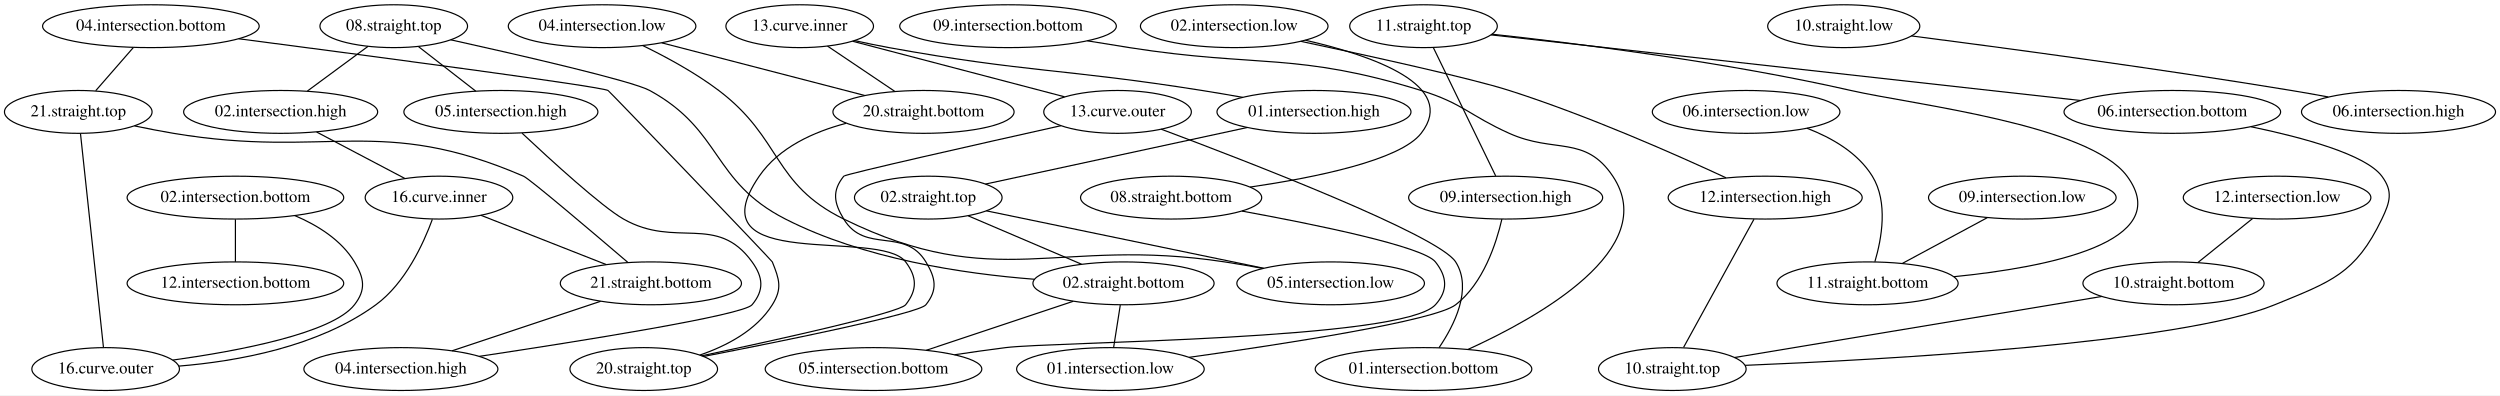
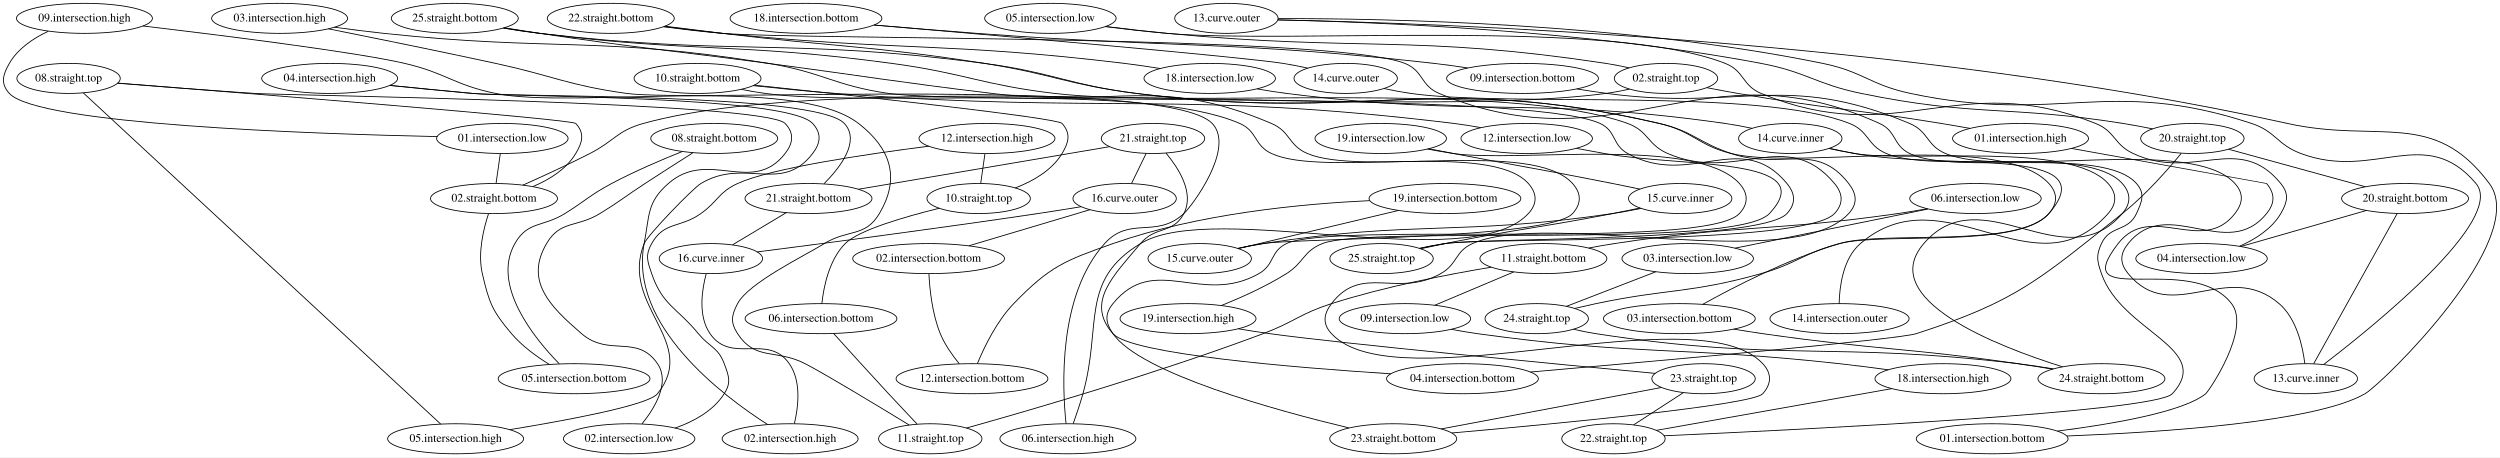
- <svg xmlns="http://www.w3.org/2000/svg" width="2100pt" height="332pt" viewBox="0.00 0.00 2099.99 332.00">
-   <g id="graph0" class="graph" transform="scale(1 1) rotate(0) translate(4 328)">
-     <polygon fill="white" stroke="transparent" points="-4,4 -4,-328 2095.99,-328 2095.99,4 -4,4" />
+ <svg xmlns="http://www.w3.org/2000/svg" width="2997pt" height="548pt" viewBox="0.00 0.00 2996.98 548.00">
+   <g id="graph0" class="graph" transform="scale(1 1) rotate(0) translate(4 544)">
+     <polygon fill="white" stroke="transparent" points="-4,4 -4,-544 2992.98,-544 2992.98,4 -4,4" />
    <g id="node1" class="node">
-       <ellipse fill="none" stroke="black" cx="326.74" cy="-306" rx="61.99" ry="18" />
-       <text text-anchor="middle" x="326.74" y="-302.3" font-family="Times,serif" font-size="14.00">08.straight.top</text>
+       <ellipse fill="none" stroke="black" cx="1179.2" cy="-378" rx="81.49" ry="18" />
+       <text text-anchor="middle" x="1179.2" y="-374.3" font-family="Times,serif" font-size="14.00">12.intersection.high</text>
    </g>
    <g id="node2" class="node">
-       <ellipse fill="none" stroke="black" cx="231.74" cy="-234" rx="81.49" ry="18" />
-       <text text-anchor="middle" x="231.74" y="-230.3" font-family="Times,serif" font-size="14.00">02.intersection.high</text>
+       <ellipse fill="none" stroke="black" cx="750.2" cy="-18" rx="78.79" ry="18" />
+       <text text-anchor="middle" x="750.2" y="-14.3" font-family="Times,serif" font-size="14.00">02.intersection.low</text>
    </g>
    <g id="edge1" class="edge">
-       <path fill="none" stroke="black" d="M305.19,-289.12C289.97,-277.9 269.62,-262.91 254.21,-251.55" />
+       <path fill="none" stroke="black" d="M1109.41,-368.77C1034.23,-359.18 920.03,-342.29 880.2,-324 857.24,-313.45 856.82,-302.62 836.2,-288 811.15,-270.23 792.24,-278.79 777.2,-252 769.37,-238.05 772.01,-231.13 777.2,-216 790.36,-177.65 807.53,-175.37 833.2,-144 846.58,-127.66 856.86,-127.79 864.2,-108 869.77,-93 872.81,-85.49 864.2,-72 851.06,-51.39 827.6,-38.67 805.36,-30.88" />
    </g>
    <g id="node3" class="node">
-       <ellipse fill="none" stroke="black" cx="939.74" cy="-90" rx="76.09" ry="18" />
-       <text text-anchor="middle" x="939.74" y="-86.3" font-family="Times,serif" font-size="14.00">02.straight.bottom</text>
+       <ellipse fill="none" stroke="black" cx="1169.2" cy="-306" rx="61.99" ry="18" />
+       <text text-anchor="middle" x="1169.2" y="-302.3" font-family="Times,serif" font-size="14.00">10.straight.top</text>
    </g>
    <g id="edge2" class="edge">
-       <path fill="none" stroke="black" d="M374.53,-294.58C433.29,-281.56 527.09,-260.01 541.74,-252 602.99,-218.54 593.56,-175.7 655.74,-144 721.43,-110.51 805.32,-98.01 864.85,-93.43" />
+       <path fill="none" stroke="black" d="M1176.73,-359.7C1175.18,-348.85 1173.19,-334.92 1171.65,-324.1" />
+     </g>
+     <g id="node45" class="node">
+       <ellipse fill="none" stroke="black" cx="980.2" cy="-162" rx="90.98" ry="18" />
+       <text text-anchor="middle" x="980.2" y="-158.3" font-family="Times,serif" font-size="14.00">06.intersection.bottom</text>
+     </g>
+     <g id="edge41" class="edge">
+       <path fill="none" stroke="black" d="M1122.01,-294.36C1080.84,-284.22 1025.25,-268.13 1009.2,-252 989.83,-232.53 983.4,-199.98 981.26,-180.11" />
    </g>
    <g id="node4" class="node">
-       <ellipse fill="none" stroke="black" cx="416.74" cy="-234" rx="81.49" ry="18" />
-       <text text-anchor="middle" x="416.74" y="-230.3" font-family="Times,serif" font-size="14.00">05.intersection.high</text>
+       <ellipse fill="none" stroke="black" cx="832.2" cy="-450" rx="76.09" ry="18" />
+       <text text-anchor="middle" x="832.2" y="-446.3" font-family="Times,serif" font-size="14.00">10.straight.bottom</text>
+     </g>
+     <g id="edge5" class="edge">
+       <path fill="none" stroke="black" d="M900.29,-441.91C1021.61,-429.11 1263.14,-402.85 1269.2,-396 1279.82,-384.02 1277.45,-373.71 1269.2,-360 1256.95,-339.63 1233.94,-326.67 1213.08,-318.68" />
+     </g>
+     <g id="node5" class="node">
+       <ellipse fill="none" stroke="black" cx="1276.2" cy="-18" rx="81.49" ry="18" />
+       <text text-anchor="middle" x="1276.2" y="-14.3" font-family="Times,serif" font-size="14.00">06.intersection.high</text>
    </g>
    <g id="edge3" class="edge">
-       <path fill="none" stroke="black" d="M347.62,-288.76C362.05,-277.54 381.19,-262.65 395.67,-251.39" />
+       <path fill="none" stroke="black" d="M884.74,-436.83C894.17,-434.97 903.95,-433.26 913.2,-432 1038.75,-414.94 1366.05,-446.59 1482.2,-396 1503.53,-386.71 1499.13,-369.85 1520.2,-360 1582.63,-330.81 1782.39,-375.48 1828.2,-324 1838.84,-312.05 1839.07,-299.74 1828.2,-288 1757.8,-211.94 1451.85,-305.71 1363.2,-252 1289.93,-207.6 1317.31,-154.5 1294.2,-72 1290.8,-59.84 1286.21,-46.36 1282.52,-36.04" />
+     </g>
+     <g id="node6" class="node">
+       <ellipse fill="none" stroke="black" cx="1826.2" cy="-378" rx="78.79" ry="18" />
+       <text text-anchor="middle" x="1826.2" y="-374.3" font-family="Times,serif" font-size="14.00">12.intersection.low</text>
+     </g>
+     <g id="edge4" class="edge">
+       <path fill="none" stroke="black" d="M899.17,-441.32C929.39,-438.06 965.56,-434.46 998.2,-432 1326.99,-407.2 1411.88,-435.72 1739.2,-396 1749.59,-394.74 1760.6,-392.95 1771.17,-391" />
+     </g>
+     <g id="node49" class="node">
+       <ellipse fill="none" stroke="black" cx="1420.2" cy="-162" rx="81.49" ry="18" />
+       <text text-anchor="middle" x="1420.2" y="-158.3" font-family="Times,serif" font-size="14.00">19.intersection.high</text>
+     </g>
+     <g id="edge46" class="edge">
+       <path fill="none" stroke="black" d="M1885.74,-366.11C1896.86,-364.08 1908.39,-361.97 1919.2,-360 2011.32,-343.21 2181.16,-356.39 2117.2,-288 2076.44,-244.4 1636.59,-274.25 1581.2,-252 1558.08,-242.71 1559.33,-229.23 1538.2,-216 1513.56,-200.56 1483.65,-187.18 1460.11,-177.73" />
+     </g>
+     <g id="node7" class="node">
+       <ellipse fill="none" stroke="black" cx="962.2" cy="-522" rx="90.98" ry="18" />
+       <text text-anchor="middle" x="962.2" y="-518.3" font-family="Times,serif" font-size="14.00">18.intersection.bottom</text>
    </g>
    <g id="node8" class="node">
-       <ellipse fill="none" stroke="black" cx="364.74" cy="-162" rx="61.99" ry="18" />
-       <text text-anchor="middle" x="364.74" y="-158.3" font-family="Times,serif" font-size="14.00">16.curve.inner</text>
+       <ellipse fill="none" stroke="black" cx="1821.2" cy="-450" rx="90.98" ry="18" />
+       <text text-anchor="middle" x="1821.2" y="-446.3" font-family="Times,serif" font-size="14.00">09.intersection.bottom</text>
    </g>
    <g id="edge6" class="edge">
-       <path fill="none" stroke="black" d="M261.92,-217.12C284.15,-205.42 314.18,-189.61 336.05,-178.1" />
+       <path fill="none" stroke="black" d="M1043.98,-513.9C1081.51,-510.72 1126.6,-507.02 1167.2,-504 1410.61,-485.91 1472.66,-495.36 1715.2,-468 1728.26,-466.53 1742.17,-464.58 1755.46,-462.52" />
+     </g>
+     <g id="node9" class="node">
+       <ellipse fill="none" stroke="black" cx="1609.2" cy="-450" rx="61.99" ry="18" />
+       <text text-anchor="middle" x="1609.2" y="-446.3" font-family="Times,serif" font-size="14.00">14.curve.outer</text>
+     </g>
+     <g id="edge7" class="edge">
+       <path fill="none" stroke="black" d="M1043.86,-514.03C1190.37,-501.43 1487.05,-475.5 1534.2,-468 1543.83,-466.47 1554.06,-464.43 1563.78,-462.3" />
+     </g>
+     <g id="node21" class="node">
+       <ellipse fill="none" stroke="black" cx="2384.2" cy="-18" rx="90.98" ry="18" />
+       <text text-anchor="middle" x="2384.2" y="-14.3" font-family="Times,serif" font-size="14.00">01.intersection.bottom</text>
+     </g>
+     <g id="edge35" class="edge">
+       <path fill="none" stroke="black" d="M1886.3,-437.38C1898.22,-435.44 1910.57,-433.55 1922.2,-432 2082.9,-410.53 2135.75,-458.83 2285.2,-396 2308.18,-386.34 2305.25,-369.71 2328.2,-360 2399.6,-329.8 2623.29,-381.58 2675.2,-324 2685.92,-312.12 2685.01,-300.64 2675.2,-288 2635.84,-237.23 2574.57,-302.77 2535.2,-252 2472.39,-170.99 2622.53,-243.24 2671.2,-180 2694.78,-149.37 2643.88,-75 2640.2,-72 2613.34,-50.09 2527.39,-35.46 2462.43,-27.22" />
+     </g>
+     <g id="node50" class="node">
+       <ellipse fill="none" stroke="black" cx="2515.2" cy="-90" rx="76.09" ry="18" />
+       <text text-anchor="middle" x="2515.2" y="-86.3" font-family="Times,serif" font-size="14.00">24.straight.bottom</text>
+     </g>
+     <g id="edge55" class="edge">
+       <path fill="none" stroke="black" d="M1655.2,-437.81C1665.67,-435.59 1676.78,-433.49 1687.2,-432 1803.2,-415.48 2104.27,-439.13 2213.2,-396 2236.7,-386.7 2233.99,-369.98 2257.2,-360 2315.44,-334.96 2498.3,-371.57 2540.2,-324 2550.78,-311.99 2550.64,-300.13 2540.2,-288 2470.44,-206.89 2371.97,-333.11 2302.2,-252 2244.77,-185.23 2389.92,-128.88 2468.58,-104.27" />
+     </g>
+     <g id="node10" class="node">
+       <ellipse fill="none" stroke="black" cx="391.2" cy="-450" rx="81.49" ry="18" />
+       <text text-anchor="middle" x="391.2" y="-446.3" font-family="Times,serif" font-size="14.00">04.intersection.high</text>
+     </g>
+     <g id="node11" class="node">
+       <ellipse fill="none" stroke="black" cx="965.2" cy="-306" rx="76.09" ry="18" />
+       <text text-anchor="middle" x="965.2" y="-302.3" font-family="Times,serif" font-size="14.00">21.straight.bottom</text>
+     </g>
+     <g id="edge8" class="edge">
+       <path fill="none" stroke="black" d="M463.15,-441.55C493.68,-438.46 529.67,-434.93 562.2,-432 611.72,-427.54 974.49,-432.54 1008.2,-396 1027.75,-374.81 1003.13,-343.1 983.88,-323.81" />
+     </g>
+     <g id="node12" class="node">
+       <ellipse fill="none" stroke="black" cx="542.2" cy="-18" rx="81.49" ry="18" />
+       <text text-anchor="middle" x="542.2" y="-14.3" font-family="Times,serif" font-size="14.00">05.intersection.high</text>
+     </g>
+     <g id="edge9" class="edge">
+       <path fill="none" stroke="black" d="M463.58,-441.63C494.02,-438.57 529.83,-435.04 562.2,-432 607.52,-427.75 939.47,-429.56 970.2,-396 981.01,-384.2 979.94,-372.7 970.2,-360 932.68,-311.06 889.15,-355.61 836.2,-324 826.76,-318.36 772.27,-262.23 768.2,-252 738.53,-177.37 834.56,-134.57 784.2,-72 773.03,-58.12 674.88,-39.99 607.06,-28.94" />
+     </g>
+     <g id="node53" class="node">
+       <ellipse fill="none" stroke="black" cx="848.2" cy="-234" rx="61.99" ry="18" />
+       <text text-anchor="middle" x="848.2" y="-230.3" font-family="Times,serif" font-size="14.00">16.curve.inner</text>
+     </g>
+     <g id="edge62" class="edge">
+       <path fill="none" stroke="black" d="M938.66,-289.12C919.37,-277.58 893.41,-262.05 874.25,-250.58" />
+     </g>
+     <g id="node13" class="node">
+       <ellipse fill="none" stroke="black" cx="1651.2" cy="-378" rx="78.79" ry="18" />
+       <text text-anchor="middle" x="1651.2" y="-374.3" font-family="Times,serif" font-size="14.00">19.intersection.low</text>
+     </g>
+     <g id="node14" class="node">
+       <ellipse fill="none" stroke="black" cx="1666.2" cy="-18" rx="76.09" ry="18" />
+       <text text-anchor="middle" x="1666.2" y="-14.3" font-family="Times,serif" font-size="14.00">23.straight.bottom</text>
+     </g>
+     <g id="edge10" class="edge">
+       <path fill="none" stroke="black" d="M1707.24,-365.3C1717.51,-363.36 1728.16,-361.51 1738.2,-360 1814,-348.64 2029.92,-380.95 2081.2,-324 2091.91,-312.11 2092.14,-299.68 2081.2,-288 2039.89,-243.85 1592.72,-278.17 1538.2,-252 1518.64,-242.61 1524.09,-226.71 1505.2,-216 1436.13,-176.83 1380.38,-241.55 1330.2,-180 1320.1,-167.6 1321.07,-157.14 1330.2,-144 1363.37,-96.28 1526.95,-51.66 1613.03,-31.02" />
+     </g>
+     <g id="node15" class="node">
+       <ellipse fill="none" stroke="black" cx="2010.2" cy="-306" rx="61.99" ry="18" />
+       <text text-anchor="middle" x="2010.2" y="-302.3" font-family="Times,serif" font-size="14.00">15.curve.inner</text>
+     </g>
+     <g id="edge11" class="edge">
+       <path fill="none" stroke="black" d="M1708.76,-365.7C1718.58,-363.79 1728.68,-361.83 1738.2,-360 1823.04,-343.72 1844.49,-340.87 1929.2,-324 1939.77,-321.9 1951.1,-319.56 1961.84,-317.32" />
+     </g>
+     <g id="node27" class="node">
+       <ellipse fill="none" stroke="black" cx="1652.2" cy="-234" rx="61.99" ry="18" />
+       <text text-anchor="middle" x="1652.2" y="-230.3" font-family="Times,serif" font-size="14.00">25.straight.top</text>
+     </g>
+     <g id="edge29" class="edge">
+       <path fill="none" stroke="black" d="M1961.85,-294.61C1951.12,-292.37 1939.78,-290.06 1929.2,-288 1840.12,-270.68 1817.18,-269.91 1728.2,-252 1718.79,-250.11 1708.76,-247.95 1699.17,-245.83" />
+     </g>
+     <g id="node35" class="node">
+       <ellipse fill="none" stroke="black" cx="1434.2" cy="-234" rx="61.99" ry="18" />
+       <text text-anchor="middle" x="1434.2" y="-230.3" font-family="Times,serif" font-size="14.00">15.curve.outer</text>
+     </g>
+     <g id="edge30" class="edge">
+       <path fill="none" stroke="black" d="M1963.26,-294.14C1952.14,-291.85 1940.29,-289.63 1929.2,-288 1744.29,-260.75 1694.93,-280.46 1510.2,-252 1500.32,-250.48 1489.79,-248.41 1479.83,-246.25" />
+     </g>
+     <g id="node16" class="node">
+       <ellipse fill="none" stroke="black" cx="78.2" cy="-450" rx="61.99" ry="18" />
+       <text text-anchor="middle" x="78.2" y="-446.3" font-family="Times,serif" font-size="14.00">08.straight.top</text>
+     </g>
+     <g id="edge12" class="edge">
+       <path fill="none" stroke="black" d="M95.83,-432.67C169.24,-364.63 450.4,-104.08 524.32,-35.58" />
+     </g>
+     <g id="node17" class="node">
+       <ellipse fill="none" stroke="black" cx="943.2" cy="-18" rx="81.49" ry="18" />
+       <text text-anchor="middle" x="943.2" y="-14.3" font-family="Times,serif" font-size="14.00">02.intersection.high</text>
+     </g>
+     <g id="edge13" class="edge">
+       <path fill="none" stroke="black" d="M136.87,-444.21C181.83,-440.62 245.42,-435.71 301.2,-432 336.52,-429.65 912.9,-421.72 937.2,-396 948.19,-384.37 947.01,-372.64 937.2,-360 897.84,-309.23 845.51,-366.35 797.2,-324 771.26,-301.26 774.77,-285.87 768.2,-252 749.29,-154.41 862.52,-69.36 916.17,-35.09" />
+     </g>
+     <g id="node18" class="node">
+       <ellipse fill="none" stroke="black" cx="588.2" cy="-306" rx="76.09" ry="18" />
+       <text text-anchor="middle" x="588.2" y="-302.3" font-family="Times,serif" font-size="14.00">02.straight.bottom</text>
+     </g>
+     <g id="edge14" class="edge">
+       <path fill="none" stroke="black" d="M137.09,-444.39C288.81,-432.43 681.58,-401.04 686.2,-396 697.02,-384.21 694.4,-373.74 686.2,-360 674.91,-341.06 654.25,-328.48 634.79,-320.35" />
+     </g>
+     <g id="node58" class="node">
+       <ellipse fill="none" stroke="black" cx="684.2" cy="-90" rx="90.98" ry="18" />
+       <text text-anchor="middle" x="684.2" y="-86.3" font-family="Times,serif" font-size="14.00">05.intersection.bottom</text>
+     </g>
+     <g id="edge72" class="edge">
+       <path fill="none" stroke="black" d="M581.63,-287.8C575.64,-269.77 568.52,-240.69 574.2,-216 582.19,-181.33 586.17,-171.12 609.2,-144 621.8,-129.17 639.42,-116.44 654.42,-107.18" />
+     </g>
+     <g id="node19" class="node">
+       <ellipse fill="none" stroke="black" cx="1466.2" cy="-522" rx="61.99" ry="18" />
+       <text text-anchor="middle" x="1466.2" y="-518.3" font-family="Times,serif" font-size="14.00">13.curve.outer</text>
+     </g>
+     <g id="node20" class="node">
+       <ellipse fill="none" stroke="black" cx="2760.2" cy="-90" rx="61.99" ry="18" />
+       <text text-anchor="middle" x="2760.2" y="-86.3" font-family="Times,serif" font-size="14.00">13.curve.inner</text>
+     </g>
+     <g id="edge15" class="edge">
+       <path fill="none" stroke="black" d="M1528.15,-521.71C1653.03,-521.97 1943.43,-516.73 2181.2,-468 2229.53,-458.1 2237.95,-442.24 2286.2,-432 2464.71,-394.13 2521.86,-453.03 2695.2,-396 2724.38,-386.4 2725.44,-370.79 2754.2,-360 2842.87,-326.75 2903.16,-396.4 2964.2,-324 3000.51,-280.94 2840.77,-152.32 2781.54,-107.01" />
+     </g>
+     <g id="edge16" class="edge">
+       <path fill="none" stroke="black" d="M1527.92,-520.13C1713.36,-516.42 2281.02,-496.98 2738.2,-396 2847.78,-371.8 2913.12,-413.95 2980.2,-324 3029.85,-257.43 2851.84,-83.95 2831.2,-72 2772.28,-37.88 2586.48,-25.65 2473.82,-21.32" />
+     </g>
+     <g id="node22" class="node">
+       <ellipse fill="none" stroke="black" cx="2624.2" cy="-378" rx="61.99" ry="18" />
+       <text text-anchor="middle" x="2624.2" y="-374.3" font-family="Times,serif" font-size="14.00">20.straight.top</text>
+     </g>
+     <g id="edge17" class="edge">
+       <path fill="none" stroke="black" d="M1527.76,-520.17C1642.64,-517.69 1897.09,-507.75 2107.2,-468 2161.92,-457.65 2172.66,-443.22 2227.2,-432 2364.8,-403.71 2402.49,-418.11 2541.2,-396 2552.68,-394.17 2564.98,-391.85 2576.5,-389.52" />
+     </g>
+     <g id="node29" class="node">
+       <ellipse fill="none" stroke="black" cx="1749.2" cy="-90" rx="90.98" ry="18" />
+       <text text-anchor="middle" x="1749.2" y="-86.3" font-family="Times,serif" font-size="14.00">04.intersection.bottom</text>
+     </g>
+     <g id="edge48" class="edge">
+       <path fill="none" stroke="black" d="M2610.88,-360.21C2595.27,-341.21 2567.99,-310.06 2540.2,-288 2440.69,-208.99 2414.12,-183.06 2293.2,-144 2271.56,-137.01 1977.14,-110.76 1830.71,-98.02" />
+     </g>
+     <g id="node51" class="node">
+       <ellipse fill="none" stroke="black" cx="2879.2" cy="-306" rx="76.09" ry="18" />
+       <text text-anchor="middle" x="2879.2" y="-302.3" font-family="Times,serif" font-size="14.00">20.straight.bottom</text>
+     </g>
+     <g id="edge49" class="edge">
+       <path fill="none" stroke="black" d="M2667.46,-365.13C2712.93,-352.64 2784.28,-333.06 2831.39,-320.13" />
+     </g>
+     <g id="node23" class="node">
+       <ellipse fill="none" stroke="black" cx="728.2" cy="-522" rx="76.09" ry="18" />
+       <text text-anchor="middle" x="728.2" y="-518.3" font-family="Times,serif" font-size="14.00">22.straight.bottom</text>
+     </g>
+     <g id="edge18" class="edge">
+       <path fill="none" stroke="black" d="M793.27,-512.58C815.17,-509.8 839.74,-506.71 862.2,-504 1001.66,-487.16 1037.41,-489.65 1176.2,-468 1257.68,-455.29 1276.41,-442.39 1358.2,-432 1635.11,-396.84 1713.23,-458.79 1985.2,-396 2025.58,-386.68 2031.91,-373.16 2071.2,-360 2132.53,-339.46 2172.53,-375.08 2212.2,-324 2222.02,-311.36 2223.06,-299.76 2212.2,-288 2144,-214.13 1853.05,-292.91 1761.2,-252 1739.95,-242.53 1743.47,-227.42 1723.2,-216 1670.61,-186.35 1628.81,-228.02 1592.2,-180 1582.51,-167.28 1581.29,-155.7 1592.2,-144 1670.76,-59.78 2030.65,-192.22 2109.2,-108 2120.12,-96.3 2119.83,-83.97 2109.2,-72 2096.98,-58.22 1858.26,-35.65 1736.44,-24.97" />
+     </g>
+     <g id="node24" class="node">
+       <ellipse fill="none" stroke="black" cx="1446.2" cy="-450" rx="78.79" ry="18" />
+       <text text-anchor="middle" x="1446.2" y="-446.3" font-family="Times,serif" font-size="14.00">18.intersection.low</text>
+     </g>
+     <g id="edge19" class="edge">
+       <path fill="none" stroke="black" d="M792.2,-512.2C814.34,-509.33 839.34,-506.3 862.2,-504 1075.94,-482.47 1130.93,-493.68 1344.2,-468 1358.02,-466.34 1372.82,-464.12 1386.74,-461.84" />
+     </g>
+     <g id="node25" class="node">
+       <ellipse fill="none" stroke="black" cx="1930.2" cy="-18" rx="61.99" ry="18" />
+       <text text-anchor="middle" x="1930.2" y="-14.3" font-family="Times,serif" font-size="14.00">22.straight.top</text>
+     </g>
+     <g id="edge20" class="edge">
+       <path fill="none" stroke="black" d="M791.48,-511.89C813.79,-508.96 839.07,-505.97 862.2,-504 952.85,-496.27 1595.79,-501.94 1680.2,-468 1702.7,-458.95 1698.82,-441.32 1721.2,-432 1938.37,-341.64 2035.09,-493.35 2249.2,-396 2269.8,-386.63 2264.91,-370.01 2285.2,-360 2339.88,-333.01 2517.02,-369.85 2557.2,-324 2567.75,-311.97 2563.89,-302.54 2557.2,-288 2546.93,-265.66 2525.48,-274.34 2515.2,-252 2508.52,-237.46 2509.97,-231.12 2515.2,-216 2539.53,-145.77 2650.64,-126.58 2600.2,-72 2579.65,-49.76 2151.73,-28.73 1990.73,-21.58" />
+     </g>
+     <g id="node31" class="node">
+       <ellipse fill="none" stroke="black" cx="2142.2" cy="-378" rx="61.99" ry="18" />
+       <text text-anchor="middle" x="2142.2" y="-374.3" font-family="Times,serif" font-size="14.00">14.curve.inner</text>
+     </g>
+     <g id="edge26" class="edge">
+       <path fill="none" stroke="black" d="M1502.97,-437.46C1514.59,-435.39 1526.76,-433.44 1538.2,-432 1770.69,-402.66 1832.22,-429.04 2064.2,-396 2074.63,-394.51 2085.74,-392.41 2096.21,-390.19" />
+     </g>
+     <g id="node26" class="node">
+       <ellipse fill="none" stroke="black" cx="331.2" cy="-522" rx="81.49" ry="18" />
+       <text text-anchor="middle" x="331.2" y="-518.3" font-family="Times,serif" font-size="14.00">03.intersection.high</text>
+     </g>
+     <g id="edge21" class="edge">
+       <path fill="none" stroke="black" d="M389.66,-509.45C442.21,-498.96 521.47,-482.91 590.2,-468 660.17,-452.82 676.3,-441.87 747.2,-432 824.56,-421.23 1395.41,-452.62 1449.2,-396 1477.15,-366.59 1424.85,-296.91 1415.2,-288 1382.04,-257.36 1350.43,-285.55 1320.2,-252 1264,-189.61 1269.43,-78.69 1273.96,-36.21" />
+     </g>
+     <g id="edge22" class="edge">
+       <path fill="none" stroke="black" d="M396.97,-511.34C416.05,-508.73 436.93,-506.06 456.2,-504 660.55,-482.14 714.37,-501.04 917.2,-468 982.32,-457.4 995.91,-441.44 1061.2,-432 1155.09,-418.43 1828.2,-436.02 1914.2,-396 1933.88,-386.84 1928.24,-370.55 1947.2,-360 2022.7,-318.01 2083.07,-390.5 2138.2,-324 2148.42,-311.68 2149.01,-299.8 2138.2,-288 2107.31,-254.28 1773.4,-259.01 1728.2,-252 1718.32,-250.47 1707.8,-248.4 1697.83,-246.24" />
+     </g>
+     <g id="node28" class="node">
+       <ellipse fill="none" stroke="black" cx="1378.2" cy="-378" rx="61.99" ry="18" />
+       <text text-anchor="middle" x="1378.2" y="-374.3" font-family="Times,serif" font-size="14.00">21.straight.top</text>
+     </g>
+     <g id="edge25" class="edge">
+       <path fill="none" stroke="black" d="M1326.32,-368.21C1249.62,-355.21 1106.36,-330.92 1025.24,-317.17" />
+     </g>
+     <g id="edge23" class="edge">
+       <path fill="none" stroke="black" d="M1393.76,-360.53C1408.94,-342.36 1428.02,-312.46 1415.2,-288 1402.16,-263.1 1381.26,-273.54 1363.2,-252 1330.97,-213.53 1297.02,-181.65 1330.2,-144 1351.84,-119.45 1547.01,-103.37 1663.2,-95.88" />
    </g>
    <g id="node30" class="node">
-       <ellipse fill="none" stroke="black" cx="729.74" cy="-18" rx="90.98" ry="18" />
-       <text text-anchor="middle" x="729.74" y="-14.3" font-family="Times,serif" font-size="14.00">05.intersection.bottom</text>
+       <ellipse fill="none" stroke="black" cx="1344.2" cy="-306" rx="61.99" ry="18" />
+       <text text-anchor="middle" x="1344.2" y="-302.3" font-family="Times,serif" font-size="14.00">16.curve.outer</text>
+     </g>
+     <g id="edge24" class="edge">
+       <path fill="none" stroke="black" d="M1369.97,-360.05C1364.71,-349.21 1357.89,-335.18 1352.6,-324.28" />
+     </g>
+     <g id="edge52" class="edge">
+       <path fill="none" stroke="black" d="M1292.14,-296.2C1275.56,-293.47 1257.12,-290.53 1240.2,-288 1120.49,-270.13 979.81,-251.74 903.78,-242.02" />
+     </g>
+     <g id="node54" class="node">
+       <ellipse fill="none" stroke="black" cx="1109.2" cy="-234" rx="90.98" ry="18" />
+       <text text-anchor="middle" x="1109.2" y="-230.3" font-family="Times,serif" font-size="14.00">02.intersection.bottom</text>
+     </g>
+     <g id="edge53" class="edge">
+       <path fill="none" stroke="black" d="M1302.73,-292.65C1262.15,-280.56 1200.36,-262.15 1157.56,-249.4" />
+     </g>
+     <g id="node46" class="node">
+       <ellipse fill="none" stroke="black" cx="2201.2" cy="-162" rx="83.39" ry="18" />
+       <text text-anchor="middle" x="2201.2" y="-158.3" font-family="Times,serif" font-size="14.00">14.intersection.outer</text>
+     </g>
+     <g id="edge42" class="edge">
+       <path fill="none" stroke="black" d="M2188.48,-366C2198.57,-363.82 2209.22,-361.69 2219.2,-360 2286.28,-348.65 2478.02,-374.85 2523.2,-324 2533.83,-312.04 2533.82,-299.98 2523.2,-288 2435.02,-188.48 2327.15,-338.55 2226.2,-252 2205.37,-234.14 2201.21,-200.43 2200.75,-180.01" />
+     </g>
+     <g id="node47" class="node">
+       <ellipse fill="none" stroke="black" cx="1838.2" cy="-162" rx="61.99" ry="18" />
+       <text text-anchor="middle" x="1838.2" y="-158.3" font-family="Times,serif" font-size="14.00">24.straight.top</text>
+     </g>
+     <g id="edge43" class="edge">
+       <path fill="none" stroke="black" d="M2188.93,-366.18C2198.9,-364.01 2209.38,-361.84 2219.2,-360 2325.74,-340.03 2523.2,-369.9 2452.2,-288 2415.3,-245.42 2255.74,-266.16 2201.2,-252 2157.9,-240.75 2150.29,-228.05 2107.2,-216 2021.07,-191.9 1996.73,-198.42 1909.2,-180 1900.89,-178.25 1892.07,-176.25 1883.57,-174.26" />
+     </g>
+     <g id="node32" class="node">
+       <ellipse fill="none" stroke="black" cx="1255.2" cy="-522" rx="78.79" ry="18" />
+       <text text-anchor="middle" x="1255.2" y="-518.3" font-family="Times,serif" font-size="14.00">05.intersection.low</text>
+     </g>
+     <g id="node33" class="node">
+       <ellipse fill="none" stroke="black" cx="2635.2" cy="-234" rx="78.79" ry="18" />
+       <text text-anchor="middle" x="2635.2" y="-230.3" font-family="Times,serif" font-size="14.00">04.intersection.low</text>
+     </g>
+     <g id="edge27" class="edge">
+       <path fill="none" stroke="black" d="M1320.99,-512.09C1344.38,-509.17 1370.94,-506.12 1395.2,-504 1543.52,-491.02 1925.69,-522.59 2064.2,-468 2087.39,-458.86 2084.18,-441.55 2107.2,-432 2272.48,-363.43 2342.17,-462.73 2508.2,-396 2531.97,-386.45 2530.01,-370.86 2553.2,-360 2625.91,-325.97 2679.41,-386.16 2730.2,-324 2740.33,-311.61 2738.31,-301.8 2730.2,-288 2719.4,-269.6 2699.62,-257.11 2680.9,-248.91" />
+     </g>
+     <g id="node34" class="node">
+       <ellipse fill="none" stroke="black" cx="1993.2" cy="-450" rx="61.99" ry="18" />
+       <text text-anchor="middle" x="1993.2" y="-446.3" font-family="Times,serif" font-size="14.00">02.straight.top</text>
+     </g>
+     <g id="edge28" class="edge">
+       <path fill="none" stroke="black" d="M1321.36,-512.24C1344.67,-509.35 1371.07,-506.29 1395.2,-504 1628.48,-481.87 1689.51,-503.04 1921.2,-468 1930.22,-466.64 1939.77,-464.72 1948.87,-462.67" />
+     </g>
+     <g id="edge45" class="edge">
+       <path fill="none" stroke="black" d="M1949.3,-437.16C1940.08,-435.09 1930.37,-433.21 1921.2,-432 1666.85,-398.35 1014.36,-464.88 767.2,-396 735.77,-387.24 732.27,-374.84 703.2,-360 676.58,-346.4 645.79,-332.29 622.77,-322.06" />
+     </g>
+     <g id="node48" class="node">
+       <ellipse fill="none" stroke="black" cx="2418.2" cy="-378" rx="81.49" ry="18" />
+       <text text-anchor="middle" x="2418.2" y="-374.3" font-family="Times,serif" font-size="14.00">01.intersection.high</text>
+     </g>
+     <g id="edge44" class="edge">
+       <path fill="none" stroke="black" d="M2042.25,-438.88C2054.31,-436.51 2067.21,-434.07 2079.2,-432 2187.23,-413.37 2215.02,-413.66 2323.2,-396 2334.37,-394.18 2346.25,-392.14 2357.69,-390.11" />
+     </g>
+     <g id="node36" class="node">
+       <ellipse fill="none" stroke="black" cx="2364.2" cy="-306" rx="78.79" ry="18" />
+       <text text-anchor="middle" x="2364.2" y="-302.3" font-family="Times,serif" font-size="14.00">06.intersection.low</text>
+     </g>
+     <g id="node37" class="node">
+       <ellipse fill="none" stroke="black" cx="1846.2" cy="-234" rx="76.09" ry="18" />
+       <text text-anchor="middle" x="1846.2" y="-230.3" font-family="Times,serif" font-size="14.00">11.straight.bottom</text>
+     </g>
+     <g id="edge31" class="edge">
+       <path fill="none" stroke="black" d="M2306.27,-293.71C2294.68,-291.65 2282.58,-289.64 2271.2,-288 2120.8,-266.32 2081.42,-274.92 1931.2,-252 1921.24,-250.48 1910.66,-248.59 1900.49,-246.63" />
+     </g>
+     <g id="node38" class="node">
+       <ellipse fill="none" stroke="black" cx="2019.2" cy="-234" rx="78.79" ry="18" />
+       <text text-anchor="middle" x="2019.2" y="-230.3" font-family="Times,serif" font-size="14.00">03.intersection.low</text>
+     </g>
+     <g id="edge32" class="edge">
+       <path fill="none" stroke="black" d="M2307.24,-293.44C2243.22,-280.45 2139.91,-259.49 2075.97,-246.52" />
+     </g>
+     <g id="node43" class="node">
+       <ellipse fill="none" stroke="black" cx="1680.2" cy="-162" rx="78.79" ry="18" />
+       <text text-anchor="middle" x="1680.2" y="-158.3" font-family="Times,serif" font-size="14.00">09.intersection.low</text>
+     </g>
+     <g id="edge39" class="edge">
+       <path fill="none" stroke="black" d="M1810.59,-217.98C1782.68,-206.21 1744.01,-189.91 1716.04,-178.11" />
+     </g>
+     <g id="node44" class="node">
+       <ellipse fill="none" stroke="black" cx="1111.2" cy="-18" rx="61.99" ry="18" />
+       <text text-anchor="middle" x="1111.2" y="-14.3" font-family="Times,serif" font-size="14.00">11.straight.top</text>
+     </g>
+     <g id="edge40" class="edge">
+       <path fill="none" stroke="black" d="M1783.68,-223.68C1731.69,-215.05 1656.13,-200.46 1592.2,-180 1554.3,-167.87 1547.47,-157.97 1510.2,-144 1382.93,-96.29 1228.37,-51.5 1154.54,-30.88" />
+     </g>
+     <g id="edge54" class="edge">
+       <path fill="none" stroke="black" d="M1980.82,-218.15C1949.17,-205.91 1904.62,-188.68 1873.77,-176.75" />
+     </g>
+     <g id="node39" class="node">
+       <ellipse fill="none" stroke="black" cx="1728.2" cy="-306" rx="90.98" ry="18" />
+       <text text-anchor="middle" x="1728.2" y="-302.3" font-family="Times,serif" font-size="14.00">19.intersection.bottom</text>
+     </g>
+     <g id="edge34" class="edge">
+       <path fill="none" stroke="black" d="M1672.56,-291.75C1616.96,-278.51 1532.47,-258.4 1480.44,-246.01" />
+     </g>
+     <g id="node40" class="node">
+       <ellipse fill="none" stroke="black" cx="1161.2" cy="-90" rx="90.98" ry="18" />
+       <text text-anchor="middle" x="1161.2" y="-86.3" font-family="Times,serif" font-size="14.00">12.intersection.bottom</text>
+     </g>
+     <g id="edge33" class="edge">
+       <path fill="none" stroke="black" d="M1638.03,-303.47C1555.73,-299.64 1431.8,-287.74 1330.2,-252 1271.89,-231.49 1254.2,-224.41 1211.2,-180 1190.62,-158.74 1175.61,-127.34 1167.67,-108.08" />
+     </g>
+     <g id="node41" class="node">
+       <ellipse fill="none" stroke="black" cx="541.2" cy="-522" rx="76.09" ry="18" />
+       <text text-anchor="middle" x="541.2" y="-518.3" font-family="Times,serif" font-size="14.00">25.straight.bottom</text>
+     </g>
+     <g id="edge37" class="edge">
+       <path fill="none" stroke="black" d="M599.61,-510.44C613.84,-508.1 629.04,-505.78 643.2,-504 829.97,-480.51 878.65,-493.12 1065.2,-468 1152.55,-456.24 1172.68,-442.33 1260.2,-432 1412.03,-414.08 1803.49,-448.12 1947.2,-396 1972.27,-386.91 1970.76,-370.65 1995.2,-360 2078.01,-323.93 2137.27,-393.29 2195.2,-324 2205.47,-311.73 2206.08,-299.74 2195.2,-288 2159.85,-249.81 1779.67,-259.7 1728.2,-252 1718.31,-250.52 1707.78,-248.47 1697.82,-246.32" />
    </g>
    <g id="edge38" class="edge">
-       <path fill="none" stroke="black" d="M897.5,-74.92C861.69,-62.98 810.49,-45.92 774.09,-33.78" />
-     </g>
-     <g id="node36" class="node">
-       <ellipse fill="none" stroke="black" cx="928.74" cy="-18" rx="78.79" ry="18" />
-       <text text-anchor="middle" x="928.74" y="-14.3" font-family="Times,serif" font-size="14.00">01.intersection.low</text>
-     </g>
-     <g id="edge37" class="edge">
-       <path fill="none" stroke="black" d="M937.03,-71.7C935.32,-60.85 933.13,-46.92 931.43,-36.1" />
-     </g>
-     <g id="node35" class="node">
-       <ellipse fill="none" stroke="black" cx="332.74" cy="-18" rx="81.49" ry="18" />
-       <text text-anchor="middle" x="332.74" y="-14.3" font-family="Times,serif" font-size="14.00">04.intersection.high</text>
-     </g>
-     <g id="edge35" class="edge">
-       <path fill="none" stroke="black" d="M434.51,-216.14C458.81,-193.37 501.46,-154.4 519.74,-144 563.72,-118.98 598.16,-149.05 627.74,-108 637.1,-95.02 638.01,-84.27 627.74,-72 620.39,-63.21 483.33,-41.4 398.65,-28.67" />
-     </g>
-     <g id="node5" class="node">
-       <ellipse fill="none" stroke="black" cx="122.74" cy="-306" rx="90.98" ry="18" />
-       <text text-anchor="middle" x="122.74" y="-302.3" font-family="Times,serif" font-size="14.00">04.intersection.bottom</text>
-     </g>
-     <g id="node6" class="node">
-       <ellipse fill="none" stroke="black" cx="61.74" cy="-234" rx="61.99" ry="18" />
-       <text text-anchor="middle" x="61.74" y="-230.3" font-family="Times,serif" font-size="14.00">21.straight.top</text>
-     </g>
-     <g id="edge4" class="edge">
-       <path fill="none" stroke="black" d="M107.98,-288.05C98.39,-277.05 85.94,-262.76 76.37,-251.79" />
-     </g>
-     <g id="node7" class="node">
-       <ellipse fill="none" stroke="black" cx="536.74" cy="-18" rx="61.99" ry="18" />
-       <text text-anchor="middle" x="536.74" y="-14.3" font-family="Times,serif" font-size="14.00">20.straight.top</text>
-     </g>
-     <g id="edge5" class="edge">
-       <path fill="none" stroke="black" d="M196.49,-295.44C306.08,-281.15 499.88,-255.5 506.74,-252 507.98,-251.37 644.23,-109.29 644.74,-108 650.71,-93.15 653.21,-85.58 644.74,-72 631.32,-50.46 606.31,-37.43 583.74,-29.68" />
-     </g>
-     <g id="node18" class="node">
-       <ellipse fill="none" stroke="black" cx="84.74" cy="-18" rx="61.99" ry="18" />
-       <text text-anchor="middle" x="84.74" y="-14.3" font-family="Times,serif" font-size="14.00">16.curve.outer</text>
-     </g>
-     <g id="edge14" class="edge">
-       <path fill="none" stroke="black" d="M63.59,-215.85C67.89,-175.78 78.58,-76.38 82.89,-36.23" />
-     </g>
-     <g id="node19" class="node">
-       <ellipse fill="none" stroke="black" cx="542.74" cy="-90" rx="76.09" ry="18" />
-       <text text-anchor="middle" x="542.74" y="-86.3" font-family="Times,serif" font-size="14.00">21.straight.bottom</text>
-     </g>
-     <g id="edge15" class="edge">
-       <path fill="none" stroke="black" d="M108.99,-222.24C119.73,-220 131.1,-217.78 141.74,-216 271.59,-194.3 314.9,-232.21 435.74,-180 440.85,-177.8 493.89,-132.78 523.32,-107.64" />
-     </g>
-     <g id="edge30" class="edge">
-       <path fill="none" stroke="black" d="M359.17,-143.73C351.7,-123.37 336.42,-90.05 311.74,-72 263.4,-36.64 195.09,-24.45 146.05,-20.46" />
-     </g>
-     <g id="edge31" class="edge">
-       <path fill="none" stroke="black" d="M399.91,-147.17C430.31,-135.22 474.12,-117.99 505.19,-105.77" />
-     </g>
-     <g id="node9" class="node">
-       <ellipse fill="none" stroke="black" cx="667.74" cy="-306" rx="61.99" ry="18" />
-       <text text-anchor="middle" x="667.74" y="-302.3" font-family="Times,serif" font-size="14.00">13.curve.inner</text>
-     </g>
-     <g id="node10" class="node">
-       <ellipse fill="none" stroke="black" cx="1099.74" cy="-234" rx="81.49" ry="18" />
-       <text text-anchor="middle" x="1099.74" y="-230.3" font-family="Times,serif" font-size="14.00">01.intersection.high</text>
-     </g>
-     <g id="edge7" class="edge">
-       <path fill="none" stroke="black" d="M713.63,-293.94C723.22,-291.81 733.29,-289.72 742.74,-288 858.83,-266.94 889.23,-270.5 1005.74,-252 1016.8,-250.24 1028.56,-248.23 1039.89,-246.22" />
-     </g>
-     <g id="node11" class="node">
-       <ellipse fill="none" stroke="black" cx="771.74" cy="-234" rx="76.09" ry="18" />
-       <text text-anchor="middle" x="771.74" y="-230.3" font-family="Times,serif" font-size="14.00">20.straight.bottom</text>
-     </g>
-     <g id="edge8" class="edge">
-       <path fill="none" stroke="black" d="M691.08,-289.29C707.97,-277.92 730.73,-262.61 747.76,-251.14" />
-     </g>
-     <g id="node12" class="node">
-       <ellipse fill="none" stroke="black" cx="934.74" cy="-234" rx="61.99" ry="18" />
-       <text text-anchor="middle" x="934.74" y="-230.3" font-family="Times,serif" font-size="14.00">13.curve.outer</text>
-     </g>
-     <g id="edge9" class="edge">
-       <path fill="none" stroke="black" d="M712.13,-293.36C761.51,-280.42 840.83,-259.62 890.25,-246.67" />
-     </g>
-     <g id="node25" class="node">
-       <ellipse fill="none" stroke="black" cx="775.74" cy="-162" rx="61.99" ry="18" />
-       <text text-anchor="middle" x="775.74" y="-158.3" font-family="Times,serif" font-size="14.00">02.straight.top</text>
-     </g>
-     <g id="edge19" class="edge">
-       <path fill="none" stroke="black" d="M1043.68,-220.89C981.55,-207.47 882.42,-186.05 823.74,-173.37" />
-     </g>
-     <g id="edge27" class="edge">
-       <path fill="none" stroke="black" d="M706.76,-224.43C679.49,-217.26 650.31,-204.11 633.74,-180 577.31,-97.87 735.18,-136.78 756.74,-108 766.34,-95.2 766.65,-84.57 756.74,-72 751.37,-65.18 648.55,-42.51 585.4,-29.13" />
-     </g>
-     <g id="edge40" class="edge">
-       <path fill="none" stroke="black" d="M887.18,-222.42C820.25,-207.49 706.19,-181.81 704.74,-180 694.78,-167.48 696.45,-157.68 704.74,-144 722.68,-114.42 755.81,-137.58 773.74,-108 782.04,-94.32 783.75,-84.49 773.74,-72 767.85,-64.65 654.64,-41.72 586.85,-28.56" />
-     </g>
-     <g id="node37" class="node">
-       <ellipse fill="none" stroke="black" cx="1191.74" cy="-18" rx="90.98" ry="18" />
-       <text text-anchor="middle" x="1191.74" y="-14.3" font-family="Times,serif" font-size="14.00">01.intersection.bottom</text>
-     </g>
-     <g id="edge41" class="edge">
-       <path fill="none" stroke="black" d="M971.34,-219.5C1044.81,-192.03 1204.54,-130.33 1218.74,-108 1233.13,-85.39 1217.51,-54.68 1204.75,-35.88" />
-     </g>
-     <g id="node13" class="node">
-       <ellipse fill="none" stroke="black" cx="1462.74" cy="-234" rx="78.79" ry="18" />
-       <text text-anchor="middle" x="1462.74" y="-230.3" font-family="Times,serif" font-size="14.00">06.intersection.low</text>
-     </g>
-     <g id="node14" class="node">
-       <ellipse fill="none" stroke="black" cx="1564.74" cy="-90" rx="76.09" ry="18" />
-       <text text-anchor="middle" x="1564.74" y="-86.3" font-family="Times,serif" font-size="14.00">11.straight.bottom</text>
-     </g>
-     <g id="edge10" class="edge">
-       <path fill="none" stroke="black" d="M1513.85,-220.27C1534.63,-212.31 1556.58,-199.69 1568.74,-180 1582.24,-158.16 1576.55,-127.22 1570.89,-108.17" />
-     </g>
-     <g id="node15" class="node">
-       <ellipse fill="none" stroke="black" cx="1191.74" cy="-306" rx="61.99" ry="18" />
-       <text text-anchor="middle" x="1191.74" y="-302.3" font-family="Times,serif" font-size="14.00">11.straight.top</text>
-     </g>
-     <g id="edge13" class="edge">
-       <path fill="none" stroke="black" d="M1249.14,-299.29C1320.44,-291.57 1445.54,-275.94 1550.74,-252 1603.38,-240.02 1750.73,-223.46 1782.74,-180 1823.72,-124.38 1715.59,-103.41 1637.36,-95.58" />
-     </g>
-     <g id="node16" class="node">
-       <ellipse fill="none" stroke="black" cx="1260.74" cy="-162" rx="81.49" ry="18" />
-       <text text-anchor="middle" x="1260.74" y="-158.3" font-family="Times,serif" font-size="14.00">09.intersection.high</text>
-     </g>
-     <g id="edge11" class="edge">
-       <path fill="none" stroke="black" d="M1199.93,-288.15C1213.14,-260.97 1239.02,-207.72 1252.35,-180.27" />
-     </g>
-     <g id="node17" class="node">
-       <ellipse fill="none" stroke="black" cx="1820.74" cy="-234" rx="90.98" ry="18" />
-       <text text-anchor="middle" x="1820.74" y="-230.3" font-family="Times,serif" font-size="14.00">06.intersection.bottom</text>
-     </g>
-     <g id="edge12" class="edge">
-       <path fill="none" stroke="black" d="M1248.4,-298.7C1361.49,-286.11 1615.35,-257.86 1743.55,-243.59" />
+       <path fill="none" stroke="black" d="M600.75,-510.72C614.67,-508.42 629.44,-506.05 643.2,-504 764.69,-485.9 795.45,-484.18 917.2,-468 1036.34,-452.17 1065.89,-446.42 1185.2,-432 1333.87,-414.03 1382.4,-454.59 1520.2,-396 1543.14,-386.25 1540.3,-369.82 1563.2,-360 1628.57,-331.99 1833.83,-377.04 1881.2,-324 1891.86,-312.07 1891.96,-299.85 1881.2,-288 1853.37,-257.33 1551.1,-258.53 1510.2,-252 1500.32,-250.42 1489.81,-248.34 1479.84,-246.17" />
+     </g>
+     <g id="node42" class="node">
+       <ellipse fill="none" stroke="black" cx="2009.2" cy="-162" rx="90.98" ry="18" />
+       <text text-anchor="middle" x="2009.2" y="-158.3" font-family="Times,serif" font-size="14.00">03.intersection.bottom</text>
    </g>
    <g id="edge36" class="edge">
-       <path fill="none" stroke="black" d="M1257.59,-143.97C1252.87,-123.53 1241.91,-89.8 1218.74,-72 1201.19,-58.51 1074.93,-39.05 994.9,-27.85" />
-     </g>
-     <g id="node29" class="node">
-       <ellipse fill="none" stroke="black" cx="1400.74" cy="-18" rx="61.99" ry="18" />
-       <text text-anchor="middle" x="1400.74" y="-14.3" font-family="Times,serif" font-size="14.00">10.straight.top</text>
-     </g>
-     <g id="edge34" class="edge">
-       <path fill="none" stroke="black" d="M1886.79,-221.55C1930.93,-212.4 1983.28,-198.12 1996.74,-180 2006.29,-167.16 2003.68,-158.42 1996.74,-144 1974.55,-97.83 1954.13,-91.45 1906.74,-72 1827.59,-39.5 1578.41,-25.84 1461.91,-21.11" />
-     </g>
-     <g id="edge39" class="edge">
-       <path fill="none" stroke="black" d="M500.5,-74.92C464.21,-62.82 412.12,-45.46 375.64,-33.3" />
-     </g>
-     <g id="node20" class="node">
-       <ellipse fill="none" stroke="black" cx="1032.74" cy="-306" rx="78.79" ry="18" />
-       <text text-anchor="middle" x="1032.74" y="-302.3" font-family="Times,serif" font-size="14.00">02.intersection.low</text>
-     </g>
-     <g id="node21" class="node">
-       <ellipse fill="none" stroke="black" cx="979.74" cy="-162" rx="76.09" ry="18" />
-       <text text-anchor="middle" x="979.74" y="-158.3" font-family="Times,serif" font-size="14.00">08.straight.bottom</text>
-     </g>
-     <g id="edge16" class="edge">
-       <path fill="none" stroke="black" d="M1092.54,-294.19C1149.12,-281.28 1221.08,-256.23 1189.74,-216 1172.1,-193.34 1100.74,-178.86 1046.06,-170.85" />
-     </g>
-     <g id="node22" class="node">
-       <ellipse fill="none" stroke="black" cx="1478.74" cy="-162" rx="81.49" ry="18" />
-       <text text-anchor="middle" x="1478.74" y="-158.3" font-family="Times,serif" font-size="14.00">12.intersection.high</text>
-     </g>
-     <g id="edge17" class="edge">
-       <path fill="none" stroke="black" d="M1088.61,-293.3C1146.1,-281.07 1231.65,-262.25 1263.74,-252 1329.94,-230.87 1404.24,-197.96 1445.87,-178.63" />
-     </g>
-     <g id="edge24" class="edge">
-       <path fill="none" stroke="black" d="M1039.27,-150.69C1101.51,-139.31 1191.57,-120.89 1201.74,-108 1211.66,-95.44 1212.48,-83.86 1201.74,-72 1174.69,-42.12 880.74,-41.05 840.74,-36 826.82,-34.24 811.95,-32.13 797.76,-30" />
-     </g>
-     <g id="edge25" class="edge">
-       <path fill="none" stroke="black" d="M1469.34,-143.87C1454.34,-116.58 1425.2,-63.52 1410.19,-36.19" />
-     </g>
-     <g id="node23" class="node">
-       <ellipse fill="none" stroke="black" cx="1908.74" cy="-162" rx="78.79" ry="18" />
-       <text text-anchor="middle" x="1908.74" y="-158.3" font-family="Times,serif" font-size="14.00">12.intersection.low</text>
-     </g>
-     <g id="node24" class="node">
-       <ellipse fill="none" stroke="black" cx="1821.74" cy="-90" rx="76.09" ry="18" />
-       <text text-anchor="middle" x="1821.74" y="-86.3" font-family="Times,serif" font-size="14.00">10.straight.bottom</text>
-     </g>
-     <g id="edge18" class="edge">
-       <path fill="none" stroke="black" d="M1888.13,-144.41C1874.26,-133.25 1856.05,-118.6 1842.21,-107.47" />
-     </g>
-     <g id="edge23" class="edge">
-       <path fill="none" stroke="black" d="M1761.43,-78.97C1678.67,-65.21 1531.28,-40.7 1452.99,-27.69" />
-     </g>
-     <g id="edge33" class="edge">
-       <path fill="none" stroke="black" d="M809.33,-146.67C837.07,-134.83 876.32,-118.07 904.51,-106.04" />
-     </g>
-     <g id="node27" class="node">
-       <ellipse fill="none" stroke="black" cx="1113.74" cy="-90" rx="78.79" ry="18" />
-       <text text-anchor="middle" x="1113.74" y="-86.3" font-family="Times,serif" font-size="14.00">05.intersection.low</text>
-     </g>
-     <g id="edge32" class="edge">
-       <path fill="none" stroke="black" d="M824.53,-150.9C886.32,-138.1 992.57,-116.09 1057.65,-102.62" />
-     </g>
-     <g id="node26" class="node">
-       <ellipse fill="none" stroke="black" cx="501.74" cy="-306" rx="78.79" ry="18" />
-       <text text-anchor="middle" x="501.74" y="-302.3" font-family="Times,serif" font-size="14.00">04.intersection.low</text>
-     </g>
-     <g id="edge21" class="edge">
-       <path fill="none" stroke="black" d="M551.9,-292C600.55,-279.38 673.92,-260.36 722.32,-247.81" />
-     </g>
-     <g id="edge20" class="edge">
-       <path fill="none" stroke="black" d="M535.94,-289.7C555.5,-280.19 580,-266.94 599.74,-252 653.14,-211.61 644.63,-173.47 704.74,-144 833.26,-81.01 883.24,-129.44 1024.74,-108 1035.17,-106.42 1046.23,-104.5 1056.88,-102.53" />
-     </g>
-     <g id="node28" class="node">
-       <ellipse fill="none" stroke="black" cx="1694.74" cy="-162" rx="78.79" ry="18" />
-       <text text-anchor="middle" x="1694.74" y="-158.3" font-family="Times,serif" font-size="14.00">09.intersection.low</text>
-     </g>
-     <g id="edge22" class="edge">
-       <path fill="none" stroke="black" d="M1665.25,-145.12C1643.97,-133.66 1615.38,-118.26 1594.13,-106.82" />
-     </g>
-     <g id="node31" class="node">
-       <ellipse fill="none" stroke="black" cx="1544.74" cy="-306" rx="63.89" ry="18" />
-       <text text-anchor="middle" x="1544.74" y="-302.3" font-family="Times,serif" font-size="14.00">10.straight.low</text>
-     </g>
-     <g id="node32" class="node">
-       <ellipse fill="none" stroke="black" cx="2010.74" cy="-234" rx="81.49" ry="18" />
-       <text text-anchor="middle" x="2010.74" y="-230.3" font-family="Times,serif" font-size="14.00">06.intersection.high</text>
-     </g>
-     <g id="edge26" class="edge">
-       <path fill="none" stroke="black" d="M1601.56,-297.83C1675.3,-288.33 1807.89,-270.6 1920.74,-252 1930.79,-250.34 1941.43,-248.45 1951.75,-246.55" />
-     </g>
-     <g id="node33" class="node">
-       <ellipse fill="none" stroke="black" cx="193.74" cy="-162" rx="90.98" ry="18" />
-       <text text-anchor="middle" x="193.74" y="-158.3" font-family="Times,serif" font-size="14.00">02.intersection.bottom</text>
-     </g>
-     <g id="edge29" class="edge">
-       <path fill="none" stroke="black" d="M243.61,-146.91C262.75,-138.8 282.65,-126.43 293.74,-108 301.99,-94.29 303.57,-84.63 293.74,-72 275.13,-48.07 196.38,-33.2 141.06,-25.51" />
-     </g>
-     <g id="node34" class="node">
-       <ellipse fill="none" stroke="black" cx="193.74" cy="-90" rx="90.98" ry="18" />
-       <text text-anchor="middle" x="193.74" y="-86.3" font-family="Times,serif" font-size="14.00">12.intersection.bottom</text>
-     </g>
-     <g id="edge28" class="edge">
-       <path fill="none" stroke="black" d="M193.74,-143.7C193.74,-132.85 193.74,-118.92 193.74,-108.1" />
-     </g>
-     <g id="node38" class="node">
-       <ellipse fill="none" stroke="black" cx="842.74" cy="-306" rx="90.98" ry="18" />
-       <text text-anchor="middle" x="842.74" y="-302.3" font-family="Times,serif" font-size="14.00">09.intersection.bottom</text>
-     </g>
-     <g id="edge42" class="edge">
-       <path fill="none" stroke="black" d="M909.38,-293.7C921.15,-291.76 933.3,-289.79 944.74,-288 1053.47,-270.95 1084.58,-284.45 1189.74,-252 1224.69,-241.21 1230.39,-231 1263.74,-216 1301.91,-198.84 1327.49,-214.79 1350.74,-180 1391.57,-118.93 1287.91,-61.17 1229.07,-34.47" />
+       <path fill="none" stroke="black" d="M599.32,-510.31C613.63,-507.95 628.94,-505.67 643.2,-504 879.03,-476.45 940.82,-499.1 1176.2,-468 1257.95,-457.2 1276.41,-442.39 1358.2,-432 1635.11,-396.84 1713.23,-458.79 1985.2,-396 2025.58,-386.68 2031.01,-370.06 2071.2,-360 2153.7,-339.35 2394.97,-386.9 2452.2,-324 2462.97,-312.17 2462.68,-300.09 2452.2,-288 2415.3,-245.42 2255.23,-268.02 2201.2,-252 2140.27,-233.93 2074.01,-199.64 2037.45,-179.3" />
+     </g>
+     <g id="edge47" class="edge">
+       <path fill="none" stroke="black" d="M2074.49,-149.41C2086.04,-147.5 2097.96,-145.62 2109.2,-144 2244.75,-124.52 2279.66,-127.48 2415.2,-108 2428.63,-106.07 2443.02,-103.76 2456.59,-101.48" />
+     </g>
+     <g id="node52" class="node">
+       <ellipse fill="none" stroke="black" cx="2325.2" cy="-90" rx="81.49" ry="18" />
+       <text text-anchor="middle" x="2325.2" y="-86.3" font-family="Times,serif" font-size="14.00">18.intersection.high</text>
+     </g>
+     <g id="edge51" class="edge">
+       <path fill="none" stroke="black" d="M1735.75,-149.2C1746.17,-147.26 1756.99,-145.42 1767.2,-144 1958.92,-117.4 2008.81,-129.15 2201.2,-108 2220.21,-105.91 2240.8,-103.25 2259.65,-100.65" />
+     </g>
+     <g id="edge61" class="edge">
+       <path fill="none" stroke="black" d="M995.34,-144.19C1011.55,-126.23 1038.06,-96.98 1061.2,-72 1072.55,-59.75 1085.49,-46.04 1095.36,-35.64" />
+     </g>
+     <g id="edge60" class="edge">
+       <path fill="none" stroke="black" d="M1882.3,-149.26C1891.15,-147.24 1900.44,-145.35 1909.2,-144 2132.03,-109.64 2191.36,-134.92 2415.2,-108 2428.93,-106.35 2443.64,-104.11 2457.44,-101.8" />
+     </g>
+     <g id="edge50" class="edge">
+       <path fill="none" stroke="black" d="M2479.3,-366.05C2565.67,-350.58 2713.09,-324.14 2713.2,-324 2723.47,-311.73 2723.25,-300.46 2713.2,-288 2665.82,-229.23 2594.59,-310.77 2547.2,-252 2537.16,-239.54 2537.05,-228.37 2547.2,-216 2599.24,-152.6 2666.06,-233.52 2728.2,-180 2749.36,-161.78 2756.53,-128.51 2758.96,-108.22" />
+     </g>
+     <g id="node59" class="node">
+       <ellipse fill="none" stroke="black" cx="2038.2" cy="-90" rx="61.99" ry="18" />
+       <text text-anchor="middle" x="2038.2" y="-86.3" font-family="Times,serif" font-size="14.00">23.straight.top</text>
+     </g>
+     <g id="edge63" class="edge">
+       <path fill="none" stroke="black" d="M1480.48,-149.86C1492.93,-147.75 1505.97,-145.68 1518.2,-144 1606.31,-131.88 1864.32,-107.25 1980.42,-96.37" />
+     </g>
+     <g id="edge68" class="edge">
+       <path fill="none" stroke="black" d="M2869.67,-287.85C2847.33,-247.68 2791.84,-147.89 2769.62,-107.94" />
+     </g>
+     <g id="edge69" class="edge">
+       <path fill="none" stroke="black" d="M2832.74,-291.67C2789.6,-279.29 2725.68,-260.96 2682.33,-248.52" />
+     </g>
+     <g id="edge64" class="edge">
+       <path fill="none" stroke="black" d="M2263.92,-78.14C2186.34,-64.39 2054.1,-40.96 1981.56,-28.1" />
+     </g>
+     <g id="edge70" class="edge">
+       <path fill="none" stroke="black" d="M842.61,-215.91C837.44,-196.64 832.54,-165.24 847.2,-144 872.86,-106.84 916.34,-145.01 942.2,-108 956.99,-86.85 952.91,-55.42 948.29,-36.12" />
+     </g>
+     <g id="edge67" class="edge">
+       <path fill="none" stroke="black" d="M1109.56,-215.97C1110.47,-197.59 1113.48,-167.74 1123.2,-144 1128.62,-130.8 1137.91,-117.75 1145.95,-107.91" />
+     </g>
+     <g id="node55" class="node">
+       <ellipse fill="none" stroke="black" cx="97.2" cy="-522" rx="81.49" ry="18" />
+       <text text-anchor="middle" x="97.2" y="-518.3" font-family="Times,serif" font-size="14.00">09.intersection.high</text>
+     </g>
+     <g id="edge57" class="edge">
+       <path fill="none" stroke="black" d="M167.37,-512.87C261.37,-501.7 423.11,-481.49 481.2,-468 530.9,-456.46 540.21,-442.17 590.2,-432 685.25,-412.66 948.55,-455.44 1025.2,-396 1064.14,-365.81 1075.36,-330.37 1050.2,-288 1033.15,-259.27 1012.65,-269.53 984.2,-252 960.28,-237.25 893.25,-204.9 880.2,-180 872.78,-165.83 871.49,-157.42 880.2,-144 901.67,-110.97 926.2,-126.08 961.2,-108 985.42,-95.49 1049.74,-56.57 1085.8,-34.57" />
+     </g>
+     <g id="node56" class="node">
+       <ellipse fill="none" stroke="black" cx="598.2" cy="-378" rx="78.79" ry="18" />
+       <text text-anchor="middle" x="598.2" y="-374.3" font-family="Times,serif" font-size="14.00">01.intersection.low</text>
+     </g>
+     <g id="edge56" class="edge">
+       <path fill="none" stroke="black" d="M53.85,-506.52C36.1,-498.2 17.37,-485.79 7.2,-468 -0.74,-454.11 -3.59,-443.81 7.2,-432 41.16,-394.87 367.51,-383.54 520.18,-380.26" />
+     </g>
+     <g id="edge71" class="edge">
+       <path fill="none" stroke="black" d="M595.73,-359.7C594.18,-348.85 592.19,-334.92 590.65,-324.1" />
+     </g>
+     <g id="node57" class="node">
+       <ellipse fill="none" stroke="black" cx="852.2" cy="-378" rx="76.09" ry="18" />
+       <text text-anchor="middle" x="852.2" y="-374.3" font-family="Times,serif" font-size="14.00">08.straight.bottom</text>
+     </g>
+     <g id="edge59" class="edge">
+       <path fill="none" stroke="black" d="M826.69,-360.89C810.23,-350.45 788.39,-336.52 769.2,-324 745.05,-308.24 739.79,-303.08 715.2,-288 687.39,-270.94 667.68,-280.17 651.2,-252 625.2,-207.54 654.14,-177.56 693.2,-144 726.2,-115.66 759.75,-143.97 784.2,-108 799.64,-85.29 780.76,-54.61 765.58,-35.85" />
+     </g>
+     <g id="edge58" class="edge">
+       <path fill="none" stroke="black" d="M813.77,-362.34C789.12,-352.47 756.71,-338.64 729.2,-324 703.09,-310.1 698.34,-303.61 673.2,-288 646.79,-271.59 628.53,-279.06 613.2,-252 584.76,-201.76 637.01,-137.95 666.32,-107.99" />
+     </g>
+     <g id="edge65" class="edge">
+       <path fill="none" stroke="black" d="M1987.65,-79.49C1918.81,-66.53 1795.93,-43.41 1723.67,-29.81" />
+     </g>
+     <g id="edge66" class="edge">
+       <path fill="none" stroke="black" d="M2013.97,-73.29C1996.18,-61.76 1972.13,-46.17 1954.36,-34.66" />
    </g>
  </g>
</svg>
